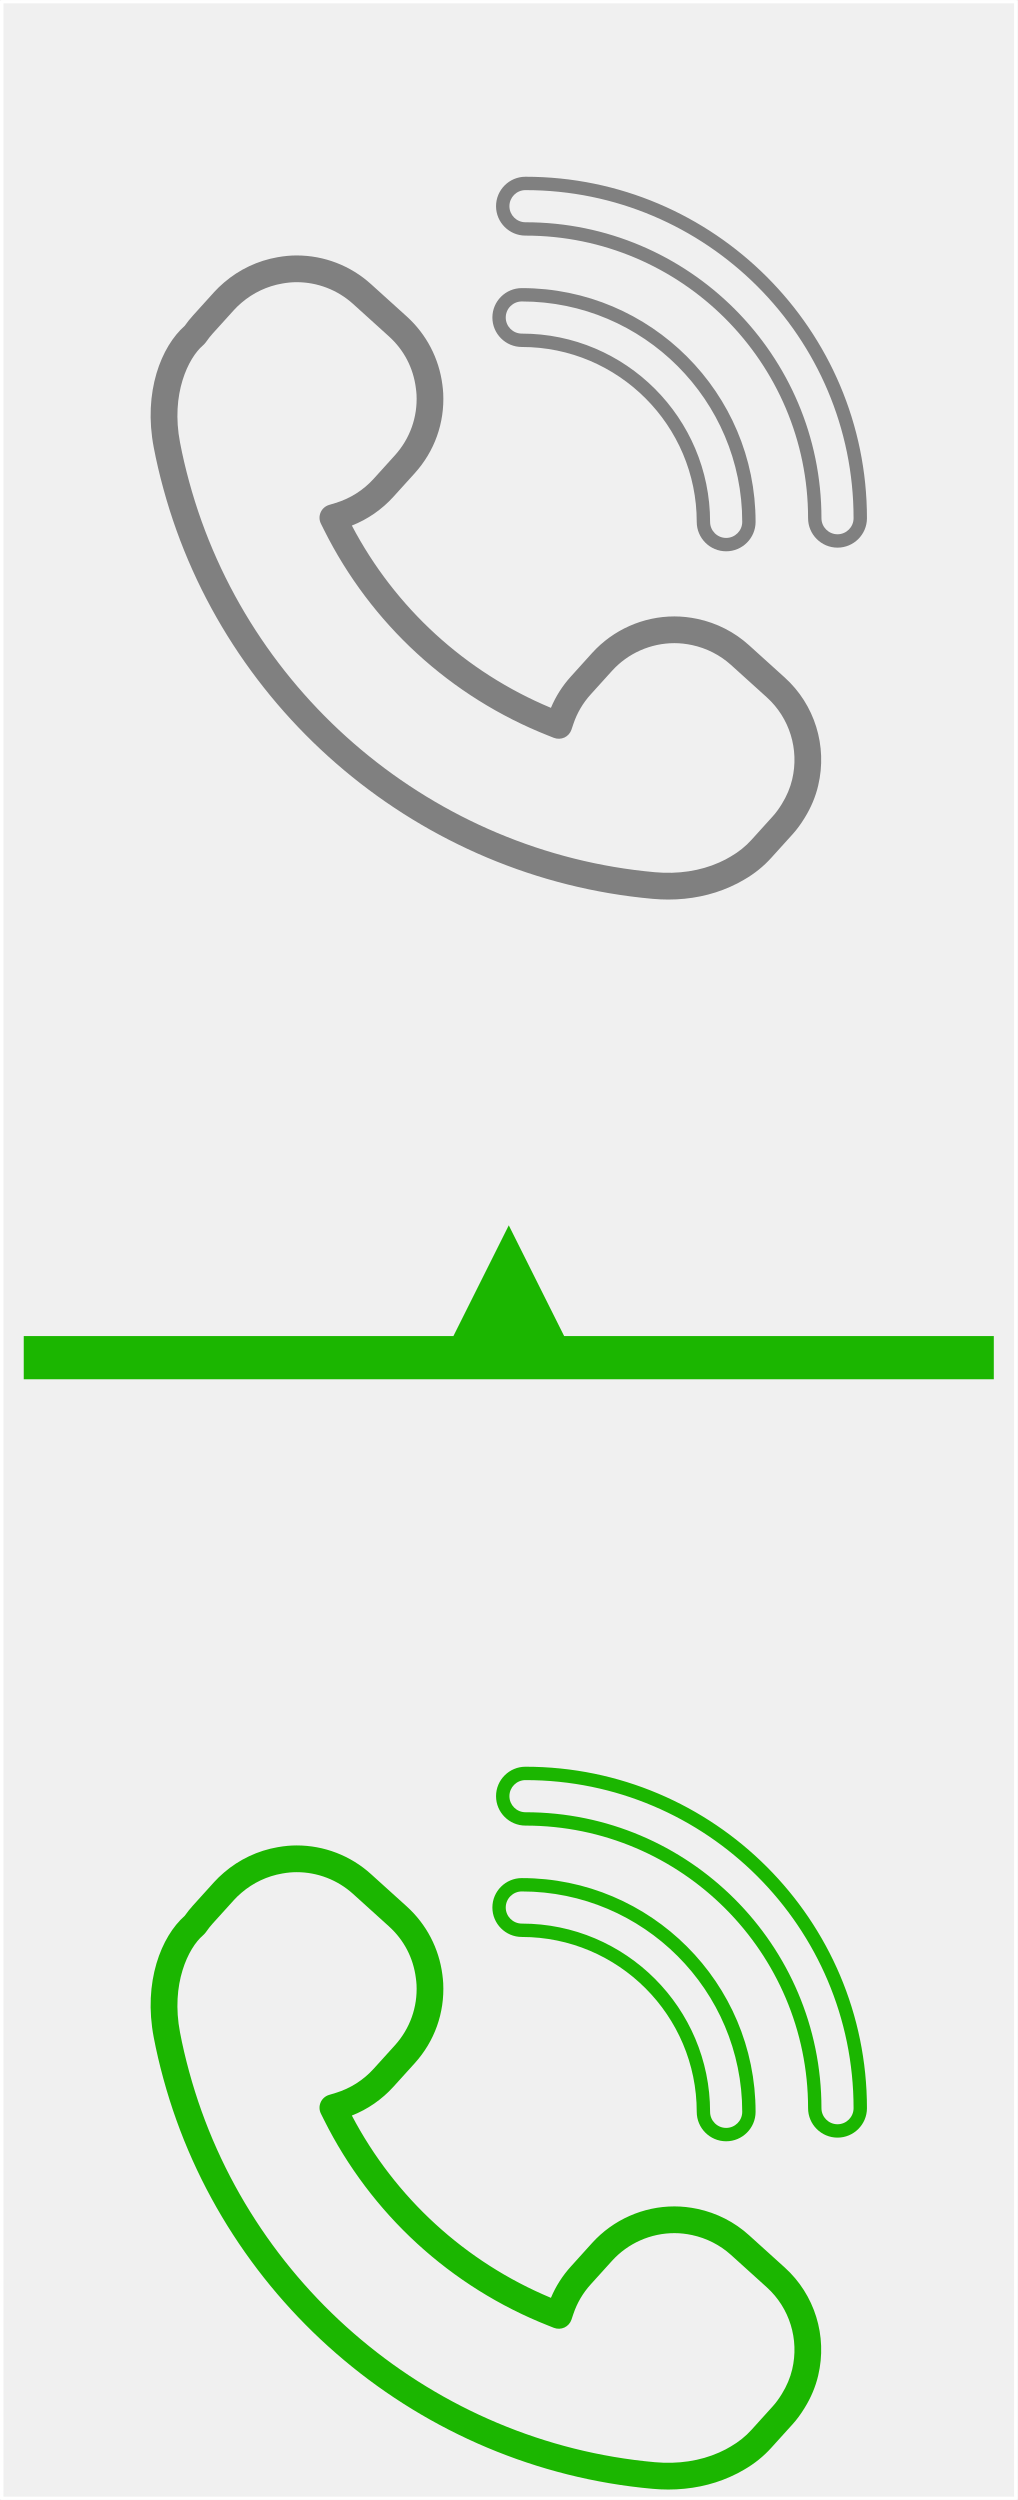
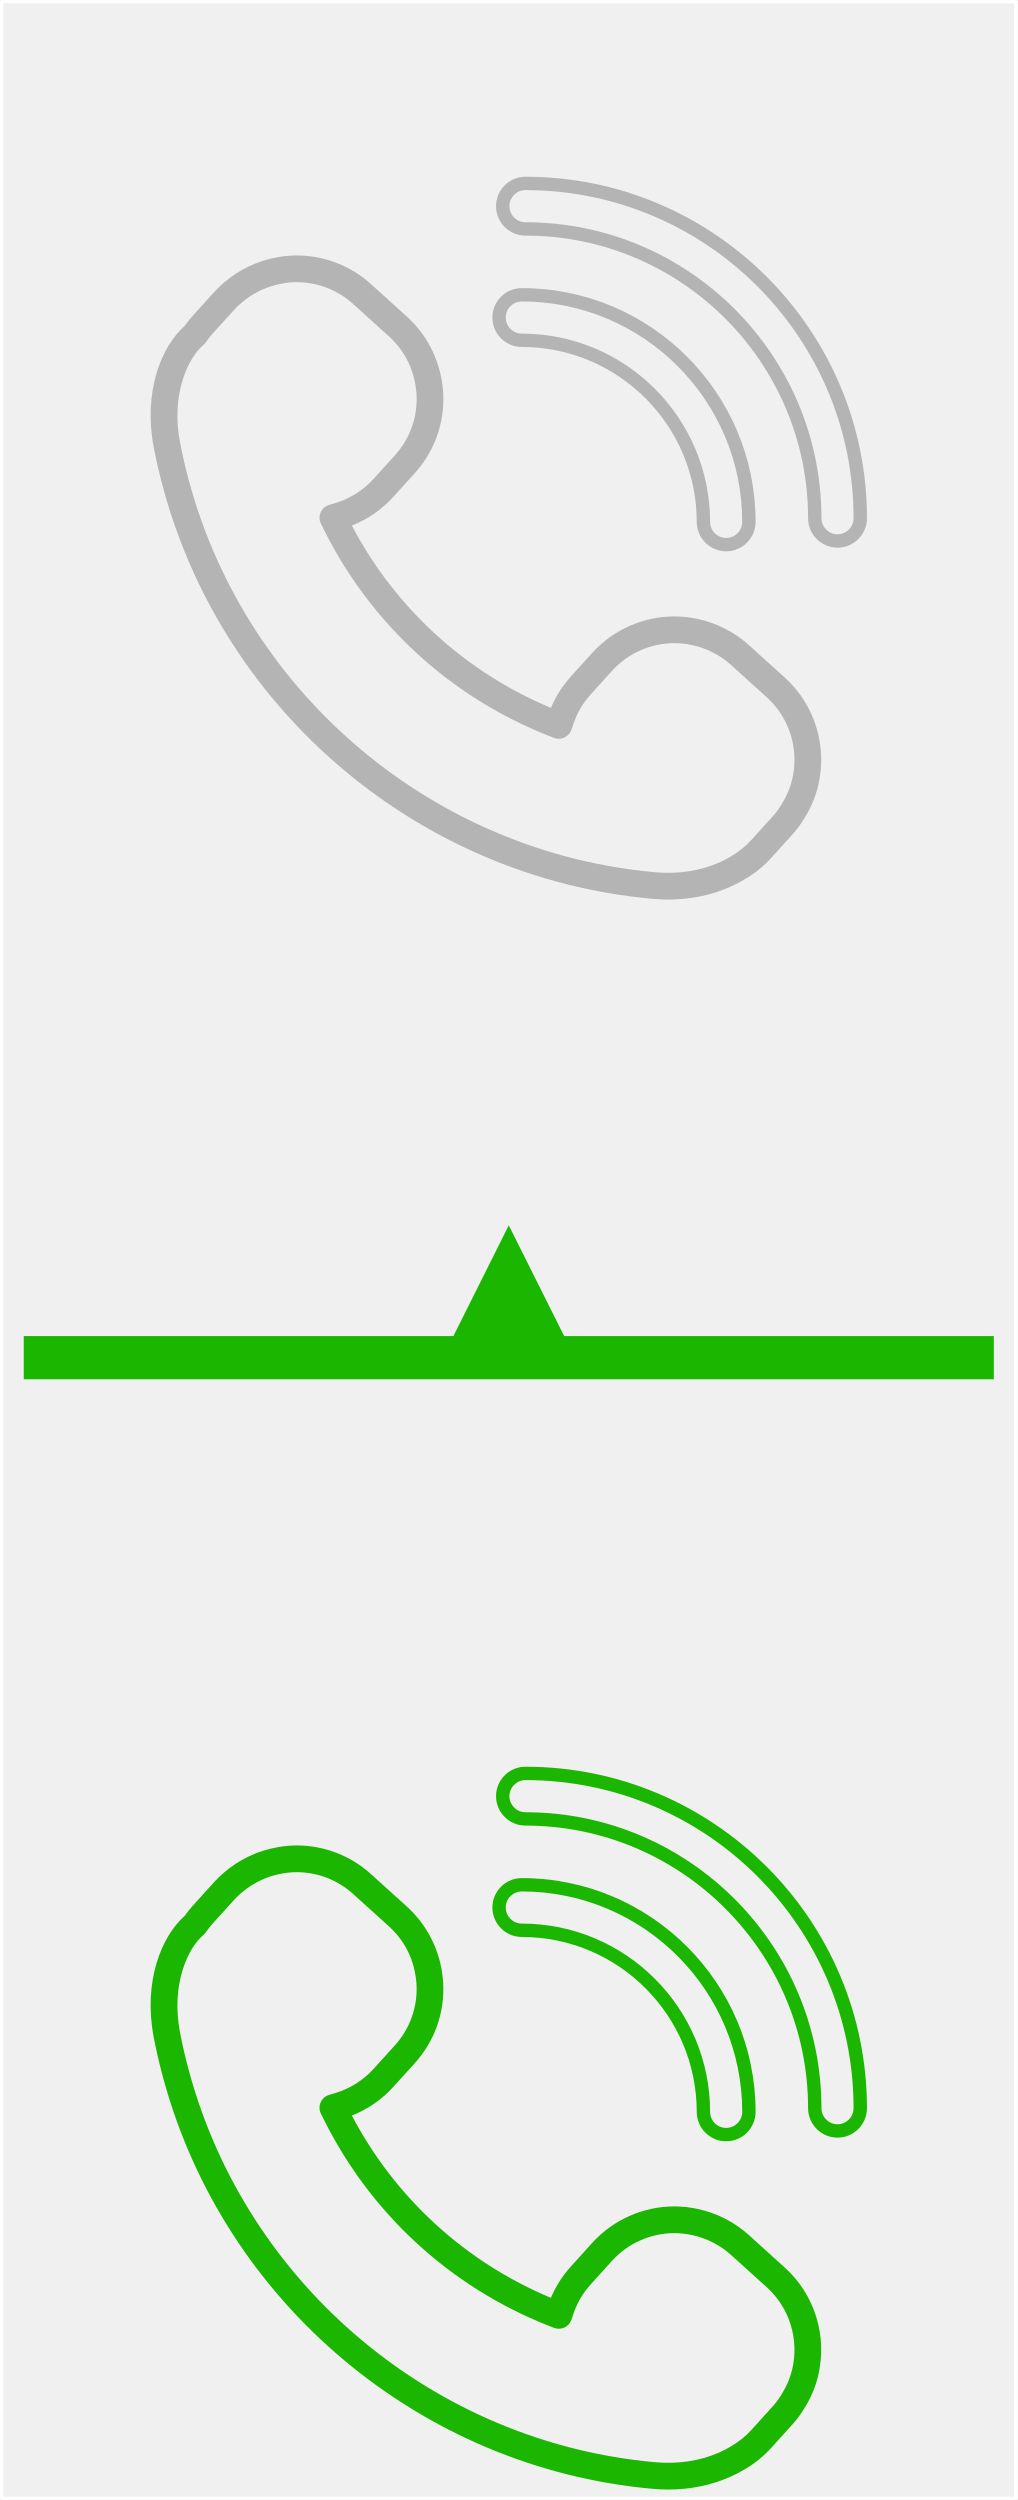
<svg xmlns="http://www.w3.org/2000/svg" width="100%" height="100%" viewBox="0 0 300 737" version="1.1" xml:space="preserve" style="fill-rule:evenodd;clip-rule:evenodd;stroke-linecap:round;stroke-linejoin:round;stroke-miterlimit:1.5;">
  <g transform="matrix(1,0,0,1,-2642.13,-4811.79)">
    <g transform="matrix(1.10706,0,0,1,1976.21,0)">
      <rect x="601.976" y="4812.29" width="270.054" height="735.983" style="fill:none;stroke:white;stroke-width:0.95px;" />
    </g>
    <g transform="matrix(6.99265,0,0,6.99265,-2010.98,623.623)">
      <path d="M673.979,680.537C673.998,680.521 674.014,680.505 674.03,680.488L674.072,680.442C674.089,680.423 674.104,680.403 674.119,680.382C674.208,680.254 674.302,680.134 674.401,680.025L675.297,679.035C675.382,678.94 675.481,678.845 675.609,678.735C676.098,678.314 676.692,678.033 677.329,677.923C677.55,677.884 677.748,677.866 677.932,677.866C678.813,677.866 679.659,678.192 680.312,678.782L681.824,680.15C682.46,680.725 682.853,681.479 682.961,682.332C682.973,682.422 682.984,682.514 682.989,682.606C683.037,683.554 682.712,684.463 682.076,685.167L681.181,686.156C680.746,686.637 680.19,686.989 679.572,687.175L679.298,687.258C679.139,687.307 679.01,687.422 678.945,687.575C678.879,687.728 678.884,687.901 678.959,688.049L679.085,688.302C681.063,692.272 684.422,695.355 688.545,696.983L688.784,697.078C688.928,697.132 689.087,697.127 689.227,697.062C689.366,696.996 689.472,696.876 689.521,696.731L689.601,696.492C689.757,696.028 690.003,695.608 690.333,695.244L691.229,694.253C691.901,693.51 692.861,693.084 693.864,693.084C694.102,693.084 694.351,693.111 694.603,693.165C695.217,693.296 695.785,693.586 696.246,694.002L697.756,695.368C698.716,696.236 699.126,697.562 698.826,698.829C698.744,699.179 698.598,699.526 698.391,699.862C698.261,700.073 698.14,700.239 698.007,700.385L697.112,701.375C696.864,701.65 696.572,701.886 696.23,702.083C696.098,702.165 695.941,702.246 695.75,702.331C694.95,702.688 694.012,702.83 693.037,702.741C683.749,701.908 675.859,695.294 673.405,686.283C673.248,685.708 673.122,685.169 673.02,684.634C672.62,682.572 673.375,681.054 673.979,680.537ZM672.318,686.579C674.895,696.042 683.181,702.988 692.936,703.863C693.159,703.883 693.38,703.894 693.6,703.894C694.529,703.894 695.42,703.712 696.209,703.359C696.446,703.254 696.646,703.15 696.807,703.051C697.238,702.803 697.622,702.493 697.948,702.13L698.843,701.141C699.021,700.945 699.187,700.719 699.351,700.451C699.621,700.014 699.813,699.555 699.922,699.088C700.317,697.422 699.777,695.676 698.512,694.533L697.001,693.167C696.394,692.617 695.646,692.235 694.838,692.063C694.508,691.993 694.181,691.957 693.864,691.957C692.543,691.957 691.279,692.519 690.393,693.497L689.498,694.488C689.141,694.882 688.858,695.326 688.655,695.812C685.043,694.304 682.083,691.593 680.262,688.127C680.93,687.864 681.53,687.449 682.016,686.912L682.911,685.923C683.75,684.996 684.177,683.798 684.114,682.55C684.108,682.429 684.094,682.309 684.079,682.19C683.938,681.083 683.406,680.062 682.579,679.313L681.069,677.948C680.208,677.168 679.093,676.739 677.932,676.739C677.682,676.739 677.421,676.763 677.136,676.813C676.299,676.958 675.517,677.328 674.874,677.881C674.71,678.022 674.579,678.149 674.461,678.279L673.567,679.268C673.444,679.403 673.326,679.551 673.215,679.708C672.233,680.574 671.456,682.487 671.913,684.848C672.021,685.41 672.153,685.977 672.318,686.579Z" style="fill:rgb(27,182,0);fill-rule:nonzero;" />
      <path d="M700.06,687.817C700.06,680.937 694.462,675.34 687.582,675.34C687.208,675.34 686.905,675.036 686.905,674.662C686.905,674.289 687.208,673.985 687.582,673.985C695.209,673.985 701.414,680.19 701.414,687.817C701.414,688.19 701.11,688.494 700.737,688.494C700.364,688.494 700.06,688.19 700.06,687.817ZM701.978,687.817C701.978,679.879 695.52,673.421 687.582,673.421C686.898,673.421 686.341,673.978 686.341,674.662C686.341,675.346 686.898,675.903 687.582,675.903C694.151,675.903 699.496,681.248 699.496,687.817C699.496,688.501 700.053,689.058 700.737,689.058C701.421,689.058 701.978,688.501 701.978,687.817Z" style="fill:rgb(27,182,0);fill-rule:nonzero;" />
      <path d="M686.75,679.356C686.75,678.983 687.054,678.679 687.428,678.679C692.551,678.679 696.72,682.848 696.72,687.972C696.72,688.345 696.416,688.648 696.042,688.648C695.669,688.648 695.365,688.345 695.365,687.972C695.365,683.595 691.804,680.034 687.428,680.034C687.054,680.034 686.75,679.73 686.75,679.356ZM694.802,687.972C694.802,688.655 695.358,689.212 696.042,689.212C696.726,689.212 697.283,688.655 697.283,687.972C697.283,682.537 692.862,678.116 687.428,678.116C686.744,678.116 686.187,678.672 686.187,679.356C686.187,680.041 686.744,680.598 687.428,680.598C691.494,680.598 694.802,683.905 694.802,687.972Z" style="fill:rgb(27,182,0);fill-rule:nonzero;" />
    </g>
    <g transform="matrix(6.99265,0,0,6.99265,-2010.98,154.896)">
-       <path d="M673.979,680.537C673.998,680.521 674.014,680.505 674.03,680.488L674.072,680.442C674.089,680.423 674.104,680.403 674.119,680.382C674.208,680.254 674.302,680.134 674.401,680.025L675.297,679.035C675.382,678.94 675.481,678.845 675.609,678.735C676.098,678.314 676.692,678.033 677.329,677.923C677.55,677.884 677.748,677.866 677.932,677.866C678.813,677.866 679.659,678.192 680.312,678.782L681.824,680.15C682.46,680.725 682.853,681.479 682.961,682.332C682.973,682.422 682.984,682.514 682.989,682.606C683.037,683.554 682.712,684.463 682.076,685.167L681.181,686.156C680.746,686.637 680.19,686.989 679.572,687.175L679.298,687.258C679.139,687.307 679.01,687.422 678.945,687.575C678.879,687.728 678.884,687.901 678.959,688.049L679.085,688.302C681.063,692.272 684.422,695.355 688.545,696.983L688.784,697.078C688.928,697.132 689.087,697.127 689.227,697.062C689.366,696.996 689.472,696.876 689.521,696.731L689.601,696.492C689.757,696.028 690.003,695.608 690.333,695.244L691.229,694.253C691.901,693.51 692.861,693.084 693.864,693.084C694.102,693.084 694.351,693.111 694.603,693.165C695.217,693.296 695.785,693.586 696.246,694.002L697.756,695.368C698.716,696.236 699.126,697.562 698.826,698.829C698.744,699.179 698.598,699.526 698.391,699.862C698.261,700.073 698.14,700.239 698.007,700.385L697.112,701.375C696.864,701.65 696.572,701.886 696.23,702.083C696.098,702.165 695.941,702.246 695.75,702.331C694.95,702.688 694.012,702.83 693.037,702.741C683.749,701.908 675.859,695.294 673.405,686.283C673.248,685.708 673.122,685.169 673.02,684.634C672.62,682.572 673.375,681.054 673.979,680.537ZM672.318,686.579C674.895,696.042 683.181,702.988 692.936,703.863C693.159,703.883 693.38,703.894 693.6,703.894C694.529,703.894 695.42,703.712 696.209,703.359C696.446,703.254 696.646,703.15 696.807,703.051C697.238,702.803 697.622,702.493 697.948,702.13L698.843,701.141C699.021,700.945 699.187,700.719 699.351,700.451C699.621,700.014 699.813,699.555 699.922,699.088C700.317,697.422 699.777,695.676 698.512,694.533L697.001,693.167C696.394,692.617 695.646,692.235 694.838,692.063C694.508,691.993 694.181,691.957 693.864,691.957C692.543,691.957 691.279,692.519 690.393,693.497L689.498,694.488C689.141,694.882 688.858,695.326 688.655,695.812C685.043,694.304 682.083,691.593 680.262,688.127C680.93,687.864 681.53,687.449 682.016,686.912L682.911,685.923C683.75,684.996 684.177,683.798 684.114,682.55C684.108,682.429 684.094,682.309 684.079,682.19C683.938,681.083 683.406,680.062 682.579,679.313L681.069,677.948C680.208,677.168 679.093,676.739 677.932,676.739C677.682,676.739 677.421,676.763 677.136,676.813C676.299,676.958 675.517,677.328 674.874,677.881C674.71,678.022 674.579,678.149 674.461,678.279L673.567,679.268C673.444,679.403 673.326,679.551 673.215,679.708C672.233,680.574 671.456,682.487 671.913,684.848C672.021,685.41 672.153,685.977 672.318,686.579Z" style="fill:rgb(128,128,128);fill-rule:nonzero;" />
-       <path d="M700.06,687.817C700.06,680.937 694.462,675.34 687.582,675.34C687.208,675.34 686.905,675.036 686.905,674.662C686.905,674.289 687.208,673.985 687.582,673.985C695.209,673.985 701.414,680.19 701.414,687.817C701.414,688.19 701.11,688.494 700.737,688.494C700.364,688.494 700.06,688.19 700.06,687.817ZM701.978,687.817C701.978,679.879 695.52,673.421 687.582,673.421C686.898,673.421 686.341,673.978 686.341,674.662C686.341,675.346 686.898,675.903 687.582,675.903C694.151,675.903 699.496,681.248 699.496,687.817C699.496,688.501 700.053,689.058 700.737,689.058C701.421,689.058 701.978,688.501 701.978,687.817Z" style="fill:rgb(128,128,128);fill-rule:nonzero;" />
-       <path d="M686.75,679.356C686.75,678.983 687.054,678.679 687.428,678.679C692.551,678.679 696.72,682.848 696.72,687.972C696.72,688.345 696.416,688.648 696.042,688.648C695.669,688.648 695.365,688.345 695.365,687.972C695.365,683.595 691.804,680.034 687.428,680.034C687.054,680.034 686.75,679.73 686.75,679.356ZM694.802,687.972C694.802,688.655 695.358,689.212 696.042,689.212C696.726,689.212 697.283,688.655 697.283,687.972C697.283,682.537 692.862,678.116 687.428,678.116C686.744,678.116 686.187,678.672 686.187,679.356C686.187,680.041 686.744,680.598 687.428,680.598C691.494,680.598 694.802,683.905 694.802,687.972Z" style="fill:rgb(128,128,128);fill-rule:nonzero;" />
+       <path d="M673.979,680.537C673.998,680.521 674.014,680.505 674.03,680.488L674.072,680.442C674.089,680.423 674.104,680.403 674.119,680.382C674.208,680.254 674.302,680.134 674.401,680.025L675.297,679.035C675.382,678.94 675.481,678.845 675.609,678.735C676.098,678.314 676.692,678.033 677.329,677.923C677.55,677.884 677.748,677.866 677.932,677.866C678.813,677.866 679.659,678.192 680.312,678.782L681.824,680.15C682.46,680.725 682.853,681.479 682.961,682.332C682.973,682.422 682.984,682.514 682.989,682.606C683.037,683.554 682.712,684.463 682.076,685.167L681.181,686.156C680.746,686.637 680.19,686.989 679.572,687.175L679.298,687.258C679.139,687.307 679.01,687.422 678.945,687.575C678.879,687.728 678.884,687.901 678.959,688.049L679.085,688.302C681.063,692.272 684.422,695.355 688.545,696.983L688.784,697.078C688.928,697.132 689.087,697.127 689.227,697.062C689.366,696.996 689.472,696.876 689.521,696.731L689.601,696.492C689.757,696.028 690.003,695.608 690.333,695.244L691.229,694.253C691.901,693.51 692.861,693.084 693.864,693.084C694.102,693.084 694.351,693.111 694.603,693.165C695.217,693.296 695.785,693.586 696.246,694.002L697.756,695.368C698.716,696.236 699.126,697.562 698.826,698.829C698.744,699.179 698.598,699.526 698.391,699.862C698.261,700.073 698.14,700.239 698.007,700.385L697.112,701.375C696.864,701.65 696.572,701.886 696.23,702.083C696.098,702.165 695.941,702.246 695.75,702.331C694.95,702.688 694.012,702.83 693.037,702.741C683.749,701.908 675.859,695.294 673.405,686.283C673.248,685.708 673.122,685.169 673.02,684.634C672.62,682.572 673.375,681.054 673.979,680.537ZM672.318,686.579C674.895,696.042 683.181,702.988 692.936,703.863C693.159,703.883 693.38,703.894 693.6,703.894C694.529,703.894 695.42,703.712 696.209,703.359C696.446,703.254 696.646,703.15 696.807,703.051C697.238,702.803 697.622,702.493 697.948,702.13L698.843,701.141C699.021,700.945 699.187,700.719 699.351,700.451C699.621,700.014 699.813,699.555 699.922,699.088C700.317,697.422 699.777,695.676 698.512,694.533L697.001,693.167C696.394,692.617 695.646,692.235 694.838,692.063C694.508,691.993 694.181,691.957 693.864,691.957C692.543,691.957 691.279,692.519 690.393,693.497L689.498,694.488C689.141,694.882 688.858,695.326 688.655,695.812C685.043,694.304 682.083,691.593 680.262,688.127C680.93,687.864 681.53,687.449 682.016,686.912L682.911,685.923C683.75,684.996 684.177,683.798 684.114,682.55C684.108,682.429 684.094,682.309 684.079,682.19C683.938,681.083 683.406,680.062 682.579,679.313L681.069,677.948C680.208,677.168 679.093,676.739 677.932,676.739C677.682,676.739 677.421,676.763 677.136,676.813C676.299,676.958 675.517,677.328 674.874,677.881C674.71,678.022 674.579,678.149 674.461,678.279L673.567,679.268C673.444,679.403 673.326,679.551 673.215,679.708C672.233,680.574 671.456,682.487 671.913,684.848C672.021,685.41 672.153,685.977 672.318,686.579Z" style="fill:rgb(180,180,180);fill-rule:nonzero;" />
+       <path d="M700.06,687.817C700.06,680.937 694.462,675.34 687.582,675.34C687.208,675.34 686.905,675.036 686.905,674.662C686.905,674.289 687.208,673.985 687.582,673.985C695.209,673.985 701.414,680.19 701.414,687.817C701.414,688.19 701.11,688.494 700.737,688.494C700.364,688.494 700.06,688.19 700.06,687.817ZM701.978,687.817C701.978,679.879 695.52,673.421 687.582,673.421C686.898,673.421 686.341,673.978 686.341,674.662C686.341,675.346 686.898,675.903 687.582,675.903C694.151,675.903 699.496,681.248 699.496,687.817C699.496,688.501 700.053,689.058 700.737,689.058C701.421,689.058 701.978,688.501 701.978,687.817Z" style="fill:rgb(180,180,180);fill-rule:nonzero;" />
+       <path d="M686.75,679.356C686.75,678.983 687.054,678.679 687.428,678.679C692.551,678.679 696.72,682.848 696.72,687.972C696.72,688.345 696.416,688.648 696.042,688.648C695.669,688.648 695.365,688.345 695.365,687.972C695.365,683.595 691.804,680.034 687.428,680.034C687.054,680.034 686.75,679.73 686.75,679.356ZM694.802,687.972C694.802,688.655 695.358,689.212 696.042,689.212C696.726,689.212 697.283,688.655 697.283,687.972C697.283,682.537 692.862,678.116 687.428,678.116C686.744,678.116 686.187,678.672 686.187,679.356C686.187,680.041 686.744,680.598 687.428,680.598C691.494,680.598 694.802,683.905 694.802,687.972Z" style="fill:rgb(180,180,180);fill-rule:nonzero;" />
    </g>
    <g transform="matrix(1,0,0,1,2072.56,919.748)">
      <path d="M735.878,4285.91L719.556,4253.27L703.235,4285.91L576.569,4285.91L576.569,4298.65L862.544,4298.65L862.544,4285.91L735.878,4285.91Z" style="fill:rgb(27,182,0);" />
    </g>
  </g>
</svg>
